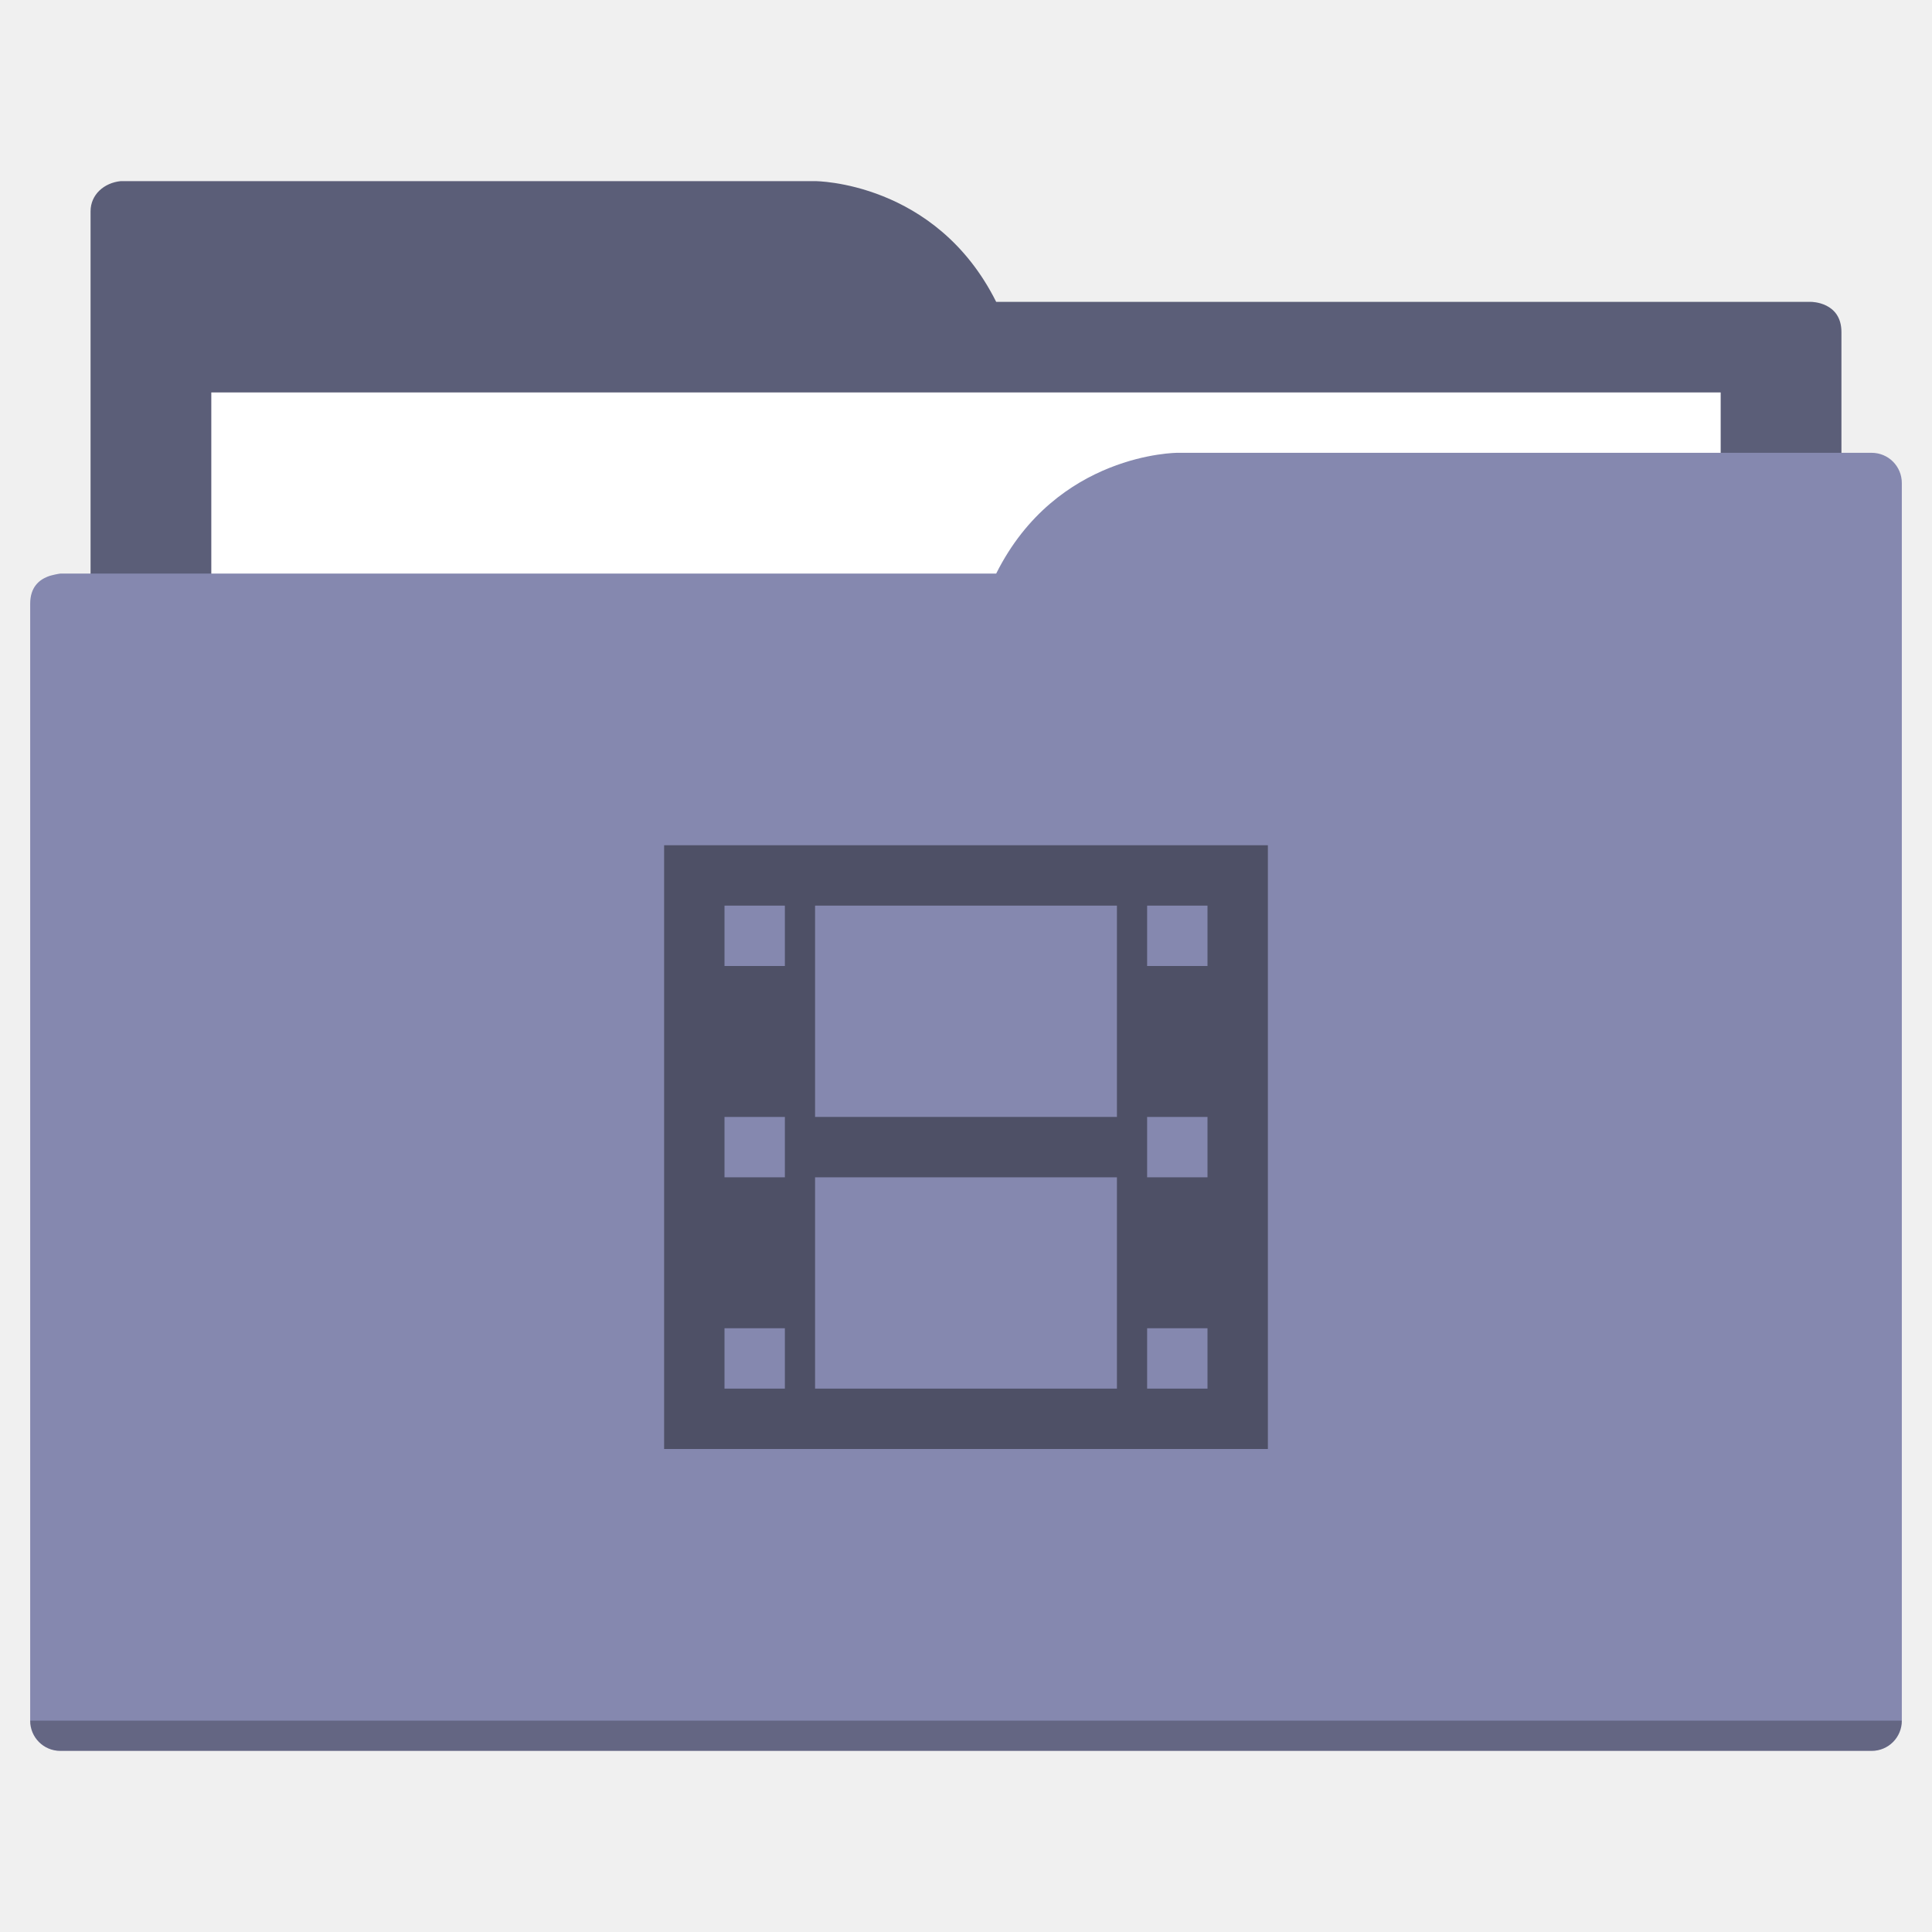
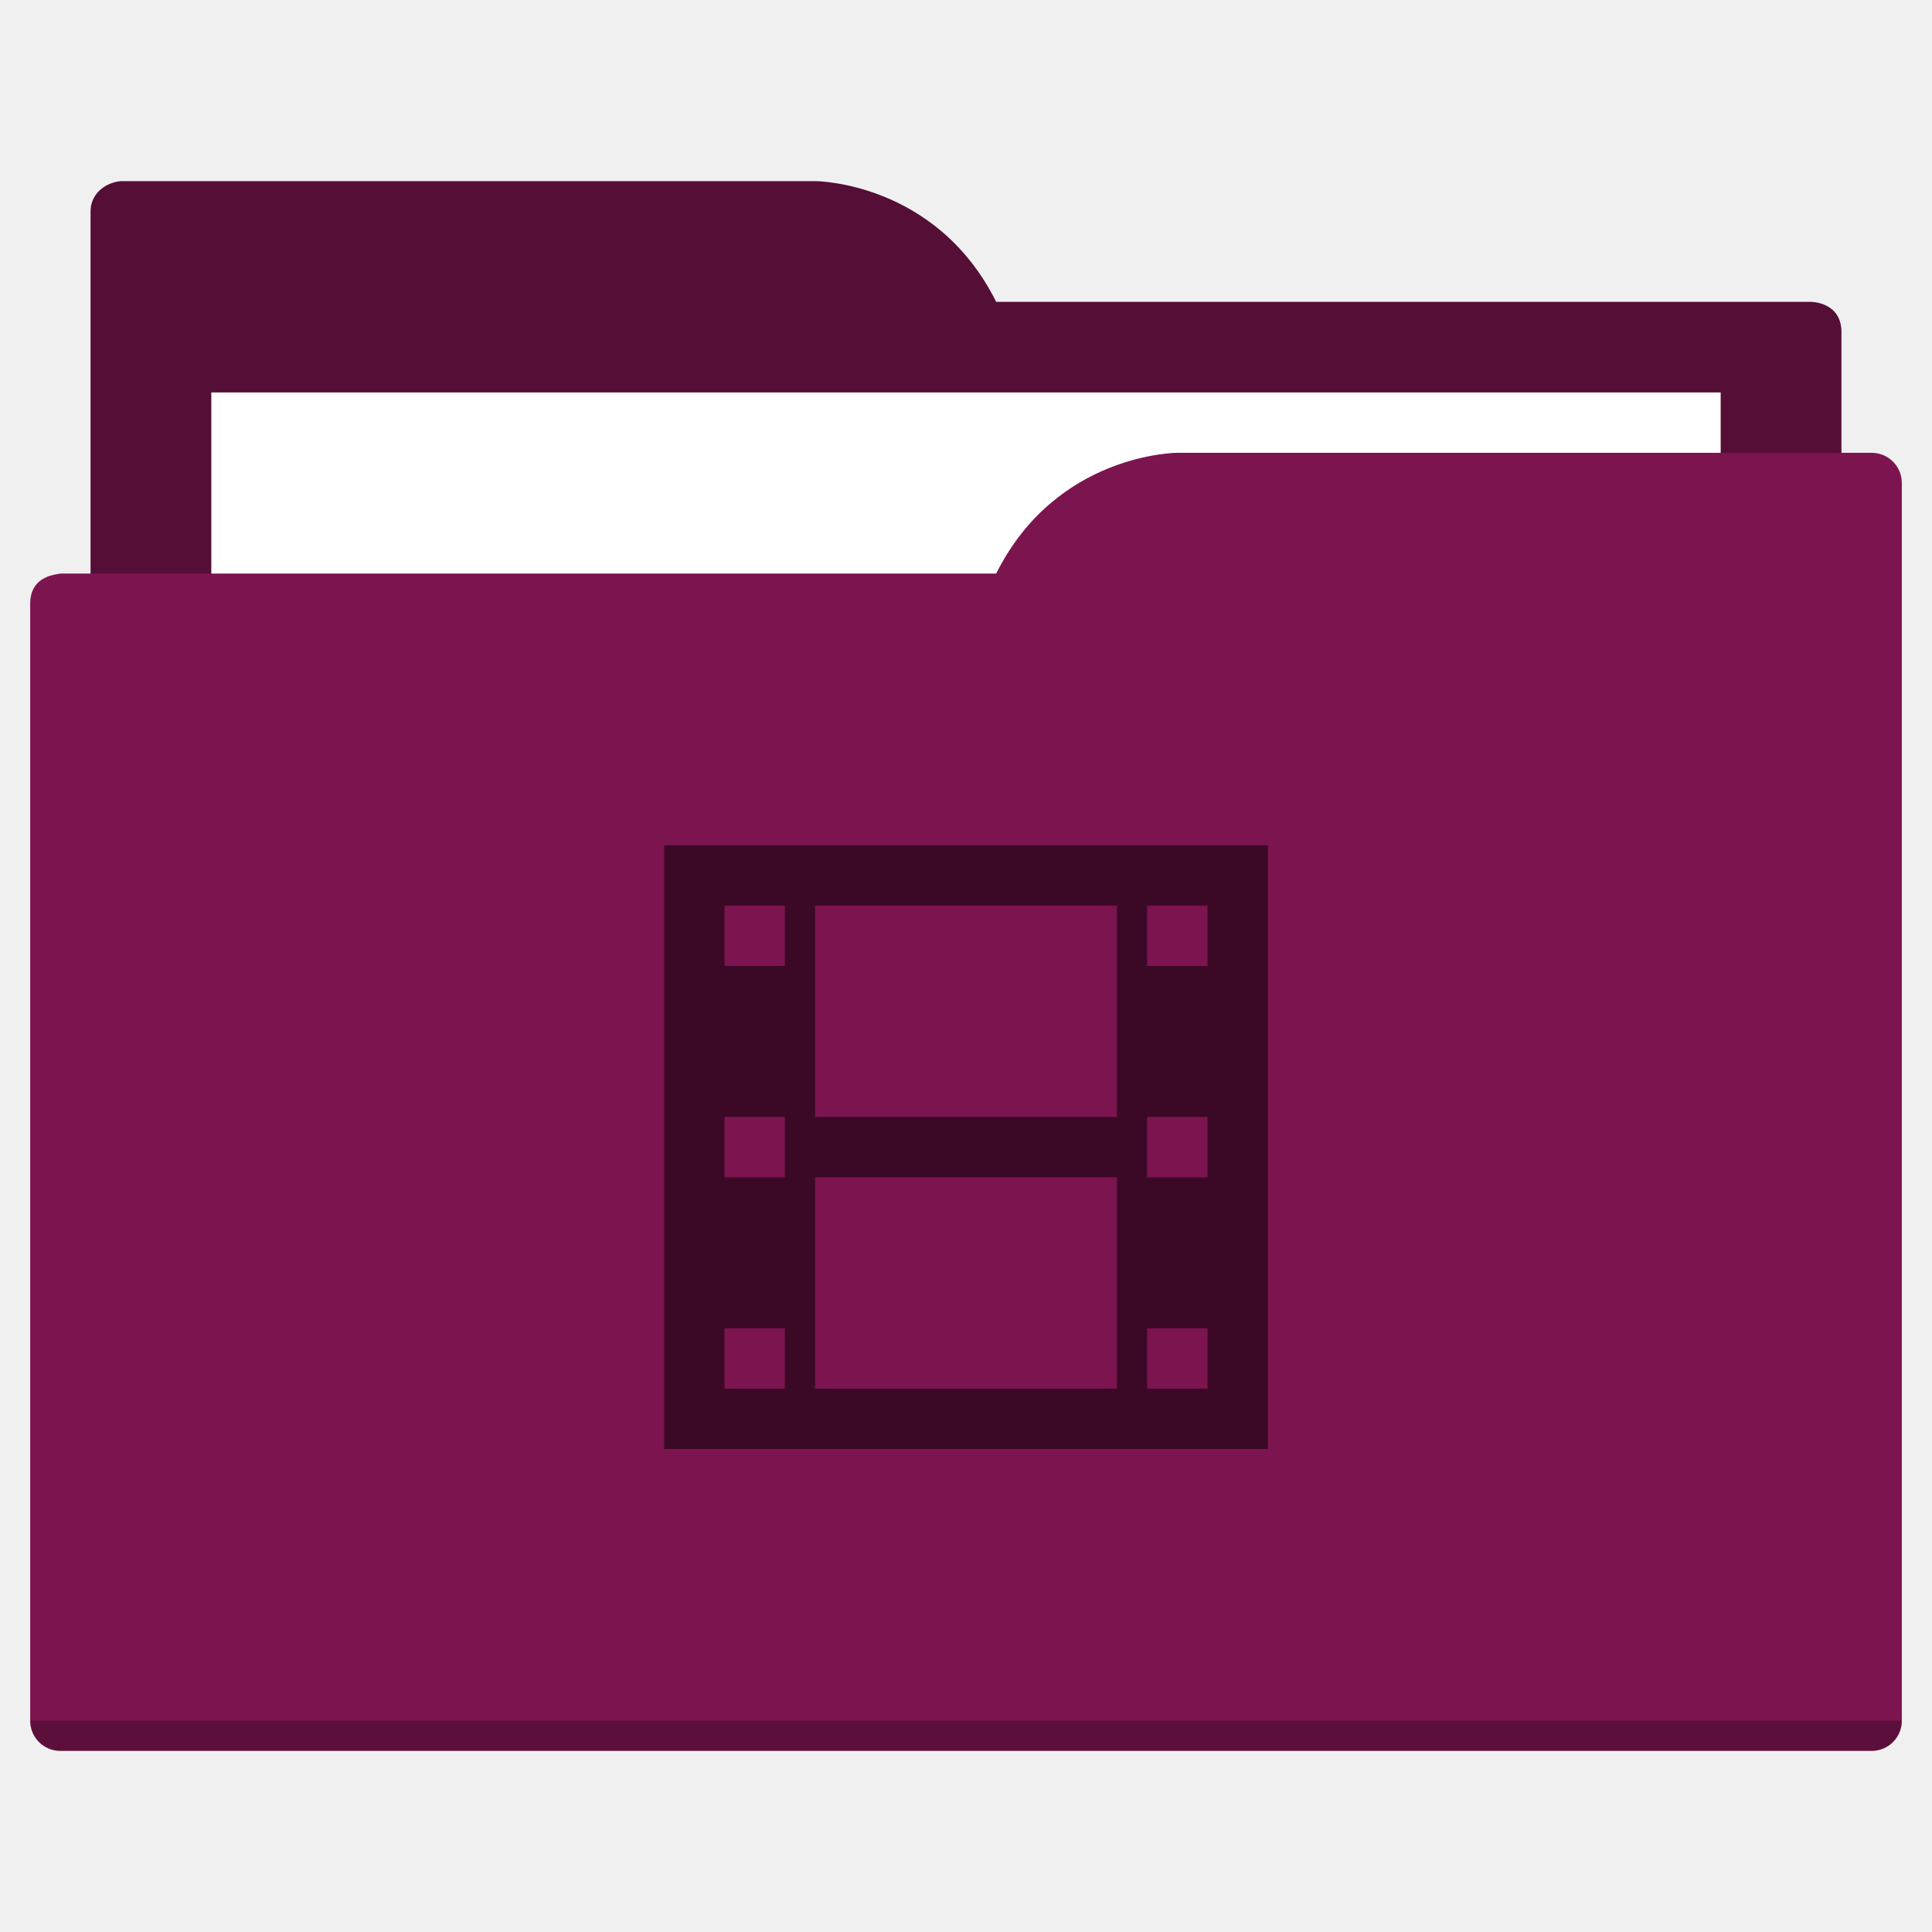
<svg xmlns="http://www.w3.org/2000/svg" width="64" height="64" id="svg5453" version="1.1" viewBox="0 0 64 64">
  <defs id="defs5455" />
  <g id="layer1" transform="translate(-384.5714,-483.798)">
-     <path style="fill:#5b5e78;fill-opacity:1;fill-rule:evenodd;stroke:none;stroke-width:1px;stroke-linecap:butt;stroke-linejoin:miter;stroke-opacity:1" d="M 4 6 C 3.449 6.055 3 6.446 3 7 L 3 9 L 3 49 L 61 49 L 61 14 L 61 13 L 61 11 C 61 10 60 10 60 10 L 58 10 L 37 10 L 33 10 C 31 6 27 6 27 6 L 5 6 L 4 6 z " transform="translate(384.5714,483.798)" id="folderTab" />
+     <path style="fill:#550e36;fill-opacity:1;fill-rule:evenodd;stroke:none;stroke-width:1px;stroke-linecap:butt;stroke-linejoin:miter;stroke-opacity:1" d="M 4 6 C 3.449 6.055 3 6.446 3 7 L 3 9 L 3 49 L 61 49 L 61 14 L 61 13 L 61 11 C 61 10 60 10 60 10 L 58 10 L 37 10 L 33 10 C 31 6 27 6 27 6 L 5 6 L 4 6 z " transform="translate(384.5714,483.798)" id="folderTab" />
    <path style="color:#000000;text-decoration:none;text-decoration-line:none;text-decoration-style:solid;text-decoration-color:#000000;white-space:normal;clip-rule:nonzero;display:inline;overflow:visible;visibility:visible;opacity:1;isolation:auto;mix-blend-mode:normal;color-interpolation:sRGB;color-interpolation-filters:linearRGB;solid-color:#000000;solid-opacity:1;fill:#ffffff;fill-opacity:1;fill-rule:nonzero;stroke:none;stroke-width:1;stroke-linecap:butt;stroke-linejoin:miter;stroke-miterlimit:4;stroke-dasharray:none;stroke-dashoffset:0;stroke-opacity:1;color-rendering:auto;image-rendering:auto;shape-rendering:auto;text-rendering:auto;enable-background:accumulate" d="m 391.571,496.798 50,0 0,32 -50,0 z" id="folderPaper" />
-     <path style="fill:#8588af;fill-opacity:1;fill-rule:evenodd;stroke:none;stroke-width:1px;stroke-linecap:butt;stroke-linejoin:miter;stroke-opacity:1" d="M 39 15 C 39 15 35 15 33 19 L 29 19 L 4 19 L 2 19 C 2 19 1.868 19.017 1.711 19.059 C 1.665 19.073 1.619 19.081 1.576 19.102 C 1.302 19.211 1 19.445 1 20 L 1 22 L 1 23 L 1 57 C 1 57.554 1.446 58 2 58 L 62 58 C 62.554 58 63 57.554 63 57 L 63 18 L 63 16 C 63 15.446 62.554 15 62 15 L 61 15 L 39 15 z " transform="translate(384.5714,483.798)" id="folderFront" />
+     <path style="fill:#7c144f;fill-opacity:1;fill-rule:evenodd;stroke:none;stroke-width:1px;stroke-linecap:butt;stroke-linejoin:miter;stroke-opacity:1" d="M 39 15 C 39 15 35 15 33 19 L 29 19 L 4 19 L 2 19 C 2 19 1.868 19.017 1.711 19.059 C 1.665 19.073 1.619 19.081 1.576 19.102 C 1.302 19.211 1 19.445 1 20 L 1 22 L 1 23 L 1 57 C 1 57.554 1.446 58 2 58 L 62 58 C 62.554 58 63 57.554 63 57 L 63 18 L 63 16 C 63 15.446 62.554 15 62 15 L 61 15 L 39 15 z " transform="translate(384.5714,483.798)" id="folderFront" />
    <path style="opacity:0.25;fill:#000000;fill-opacity:1;stroke:none" d="m 385.571,540.798 c 0,0.554 0.446,1 1,1 l 60,0 c 0.554,0 1,-0.446 1,-1 z" id="folderShadow" />
-     <path style="color:#000000;clip-rule:nonzero;display:inline;overflow:visible;visibility:visible;opacity:1;isolation:auto;mix-blend-mode:normal;color-interpolation:sRGB;color-interpolation-filters:linearRGB;solid-color:#000000;solid-opacity:1;fill:#4e5066;fill-opacity:1;fill-rule:nonzero;stroke:none;stroke-width:1;stroke-linecap:butt;stroke-linejoin:miter;stroke-miterlimit:4;stroke-dasharray:none;stroke-dashoffset:0;stroke-opacity:1;color-rendering:auto;image-rendering:auto;shape-rendering:auto;text-rendering:auto;enable-background:accumulate" d="m 22,28 0,20 20,0 0,-20 -20,0 z m 2,2 2,0 0,2 -2,0 0,-2 z m 3,0 10,0 0,7 -10,0 0,-7 z m 11,0 2,0 0,2 -2,0 0,-2 z m -14,7 2,0 0,2 -2,0 0,-2 z m 14,0 2,0 0,2 -2,0 0,-2 z m -11,2 10,0 0,7 -10,0 0,-7 z m -3,5 2,0 0,2 -2,0 0,-2 z m 14,0 2,0 0,2 -2,0 0,-2 z" transform="translate(384.5714,483.798)" id="folderGlyph" />
-     <rect style="color:#000000;clip-rule:nonzero;display:inline;overflow:visible;visibility:visible;opacity:1;isolation:auto;mix-blend-mode:normal;color-interpolation:sRGB;color-interpolation-filters:linearRGB;solid-color:#000000;solid-opacity:1;fill:#5b5e78;fill-opacity:1;fill-rule:nonzero;stroke:none;stroke-width:1;stroke-linecap:butt;stroke-linejoin:miter;stroke-miterlimit:4;stroke-dasharray:none;stroke-dashoffset:0;stroke-opacity:1;color-rendering:auto;image-rendering:auto;shape-rendering:auto;text-rendering:auto;enable-background:accumulate" id="rect4157" width="5" height="5" x="377.571" y="483.798" />
-     <rect style="color:#000000;clip-rule:nonzero;display:inline;overflow:visible;visibility:visible;opacity:1;isolation:auto;mix-blend-mode:normal;color-interpolation:sRGB;color-interpolation-filters:linearRGB;solid-color:#000000;solid-opacity:1;fill:#8588af;fill-opacity:1;fill-rule:nonzero;stroke:none;stroke-width:1;stroke-linecap:butt;stroke-linejoin:miter;stroke-miterlimit:4;stroke-dasharray:none;stroke-dashoffset:0;stroke-opacity:1;color-rendering:auto;image-rendering:auto;shape-rendering:auto;text-rendering:auto;enable-background:accumulate" id="rect4157-5" width="5" height="5" x="377.571" y="491.798" />
-     <rect style="color:#000000;clip-rule:nonzero;display:inline;overflow:visible;visibility:visible;opacity:1;isolation:auto;mix-blend-mode:normal;color-interpolation:sRGB;color-interpolation-filters:linearRGB;solid-color:#000000;solid-opacity:1;fill:#4e5066;fill-opacity:1;fill-rule:nonzero;stroke:none;stroke-width:1;stroke-linecap:butt;stroke-linejoin:miter;stroke-miterlimit:4;stroke-dasharray:none;stroke-dashoffset:0;stroke-opacity:1;color-rendering:auto;image-rendering:auto;shape-rendering:auto;text-rendering:auto;enable-background:accumulate" id="rect4157-8" width="5" height="5" x="377.571" y="499.798" />
+     <path style="color:#000000;clip-rule:nonzero;display:inline;overflow:visible;visibility:visible;opacity:1;isolation:auto;mix-blend-mode:normal;color-interpolation:sRGB;color-interpolation-filters:linearRGB;solid-color:#000000;solid-opacity:1;fill:#3b0925;fill-opacity:1;fill-rule:nonzero;stroke:none;stroke-width:1;stroke-linecap:butt;stroke-linejoin:miter;stroke-miterlimit:4;stroke-dasharray:none;stroke-dashoffset:0;stroke-opacity:1;color-rendering:auto;image-rendering:auto;shape-rendering:auto;text-rendering:auto;enable-background:accumulate" d="m 22,28 0,20 20,0 0,-20 -20,0 z m 2,2 2,0 0,2 -2,0 0,-2 z m 3,0 10,0 0,7 -10,0 0,-7 z m 11,0 2,0 0,2 -2,0 0,-2 z m -14,7 2,0 0,2 -2,0 0,-2 z m 14,0 2,0 0,2 -2,0 0,-2 z m -11,2 10,0 0,7 -10,0 0,-7 z m -3,5 2,0 0,2 -2,0 0,-2 z m 14,0 2,0 0,2 -2,0 0,-2 z" transform="translate(384.5714,483.798)" id="folderGlyph" />
+     <rect style="color:#000000;clip-rule:nonzero;display:inline;overflow:visible;visibility:visible;opacity:1;isolation:auto;mix-blend-mode:normal;color-interpolation:sRGB;color-interpolation-filters:linearRGB;solid-color:#000000;solid-opacity:1;fill:#550e36;fill-opacity:1;fill-rule:nonzero;stroke:none;stroke-width:1;stroke-linecap:butt;stroke-linejoin:miter;stroke-miterlimit:4;stroke-dasharray:none;stroke-dashoffset:0;stroke-opacity:1;color-rendering:auto;image-rendering:auto;shape-rendering:auto;text-rendering:auto;enable-background:accumulate" id="rect4157" width="5" height="5" x="377.571" y="483.798" />
+     <rect style="color:#000000;clip-rule:nonzero;display:inline;overflow:visible;visibility:visible;opacity:1;isolation:auto;mix-blend-mode:normal;color-interpolation:sRGB;color-interpolation-filters:linearRGB;solid-color:#000000;solid-opacity:1;fill:#7c144f;fill-opacity:1;fill-rule:nonzero;stroke:none;stroke-width:1;stroke-linecap:butt;stroke-linejoin:miter;stroke-miterlimit:4;stroke-dasharray:none;stroke-dashoffset:0;stroke-opacity:1;color-rendering:auto;image-rendering:auto;shape-rendering:auto;text-rendering:auto;enable-background:accumulate" id="rect4157-5" width="5" height="5" x="377.571" y="491.798" />
+     <rect style="color:#000000;clip-rule:nonzero;display:inline;overflow:visible;visibility:visible;opacity:1;isolation:auto;mix-blend-mode:normal;color-interpolation:sRGB;color-interpolation-filters:linearRGB;solid-color:#000000;solid-opacity:1;fill:#3b0925;fill-opacity:1;fill-rule:nonzero;stroke:none;stroke-width:1;stroke-linecap:butt;stroke-linejoin:miter;stroke-miterlimit:4;stroke-dasharray:none;stroke-dashoffset:0;stroke-opacity:1;color-rendering:auto;image-rendering:auto;shape-rendering:auto;text-rendering:auto;enable-background:accumulate" id="rect4157-8" width="5" height="5" x="377.571" y="499.798" />
  </g>
</svg>
